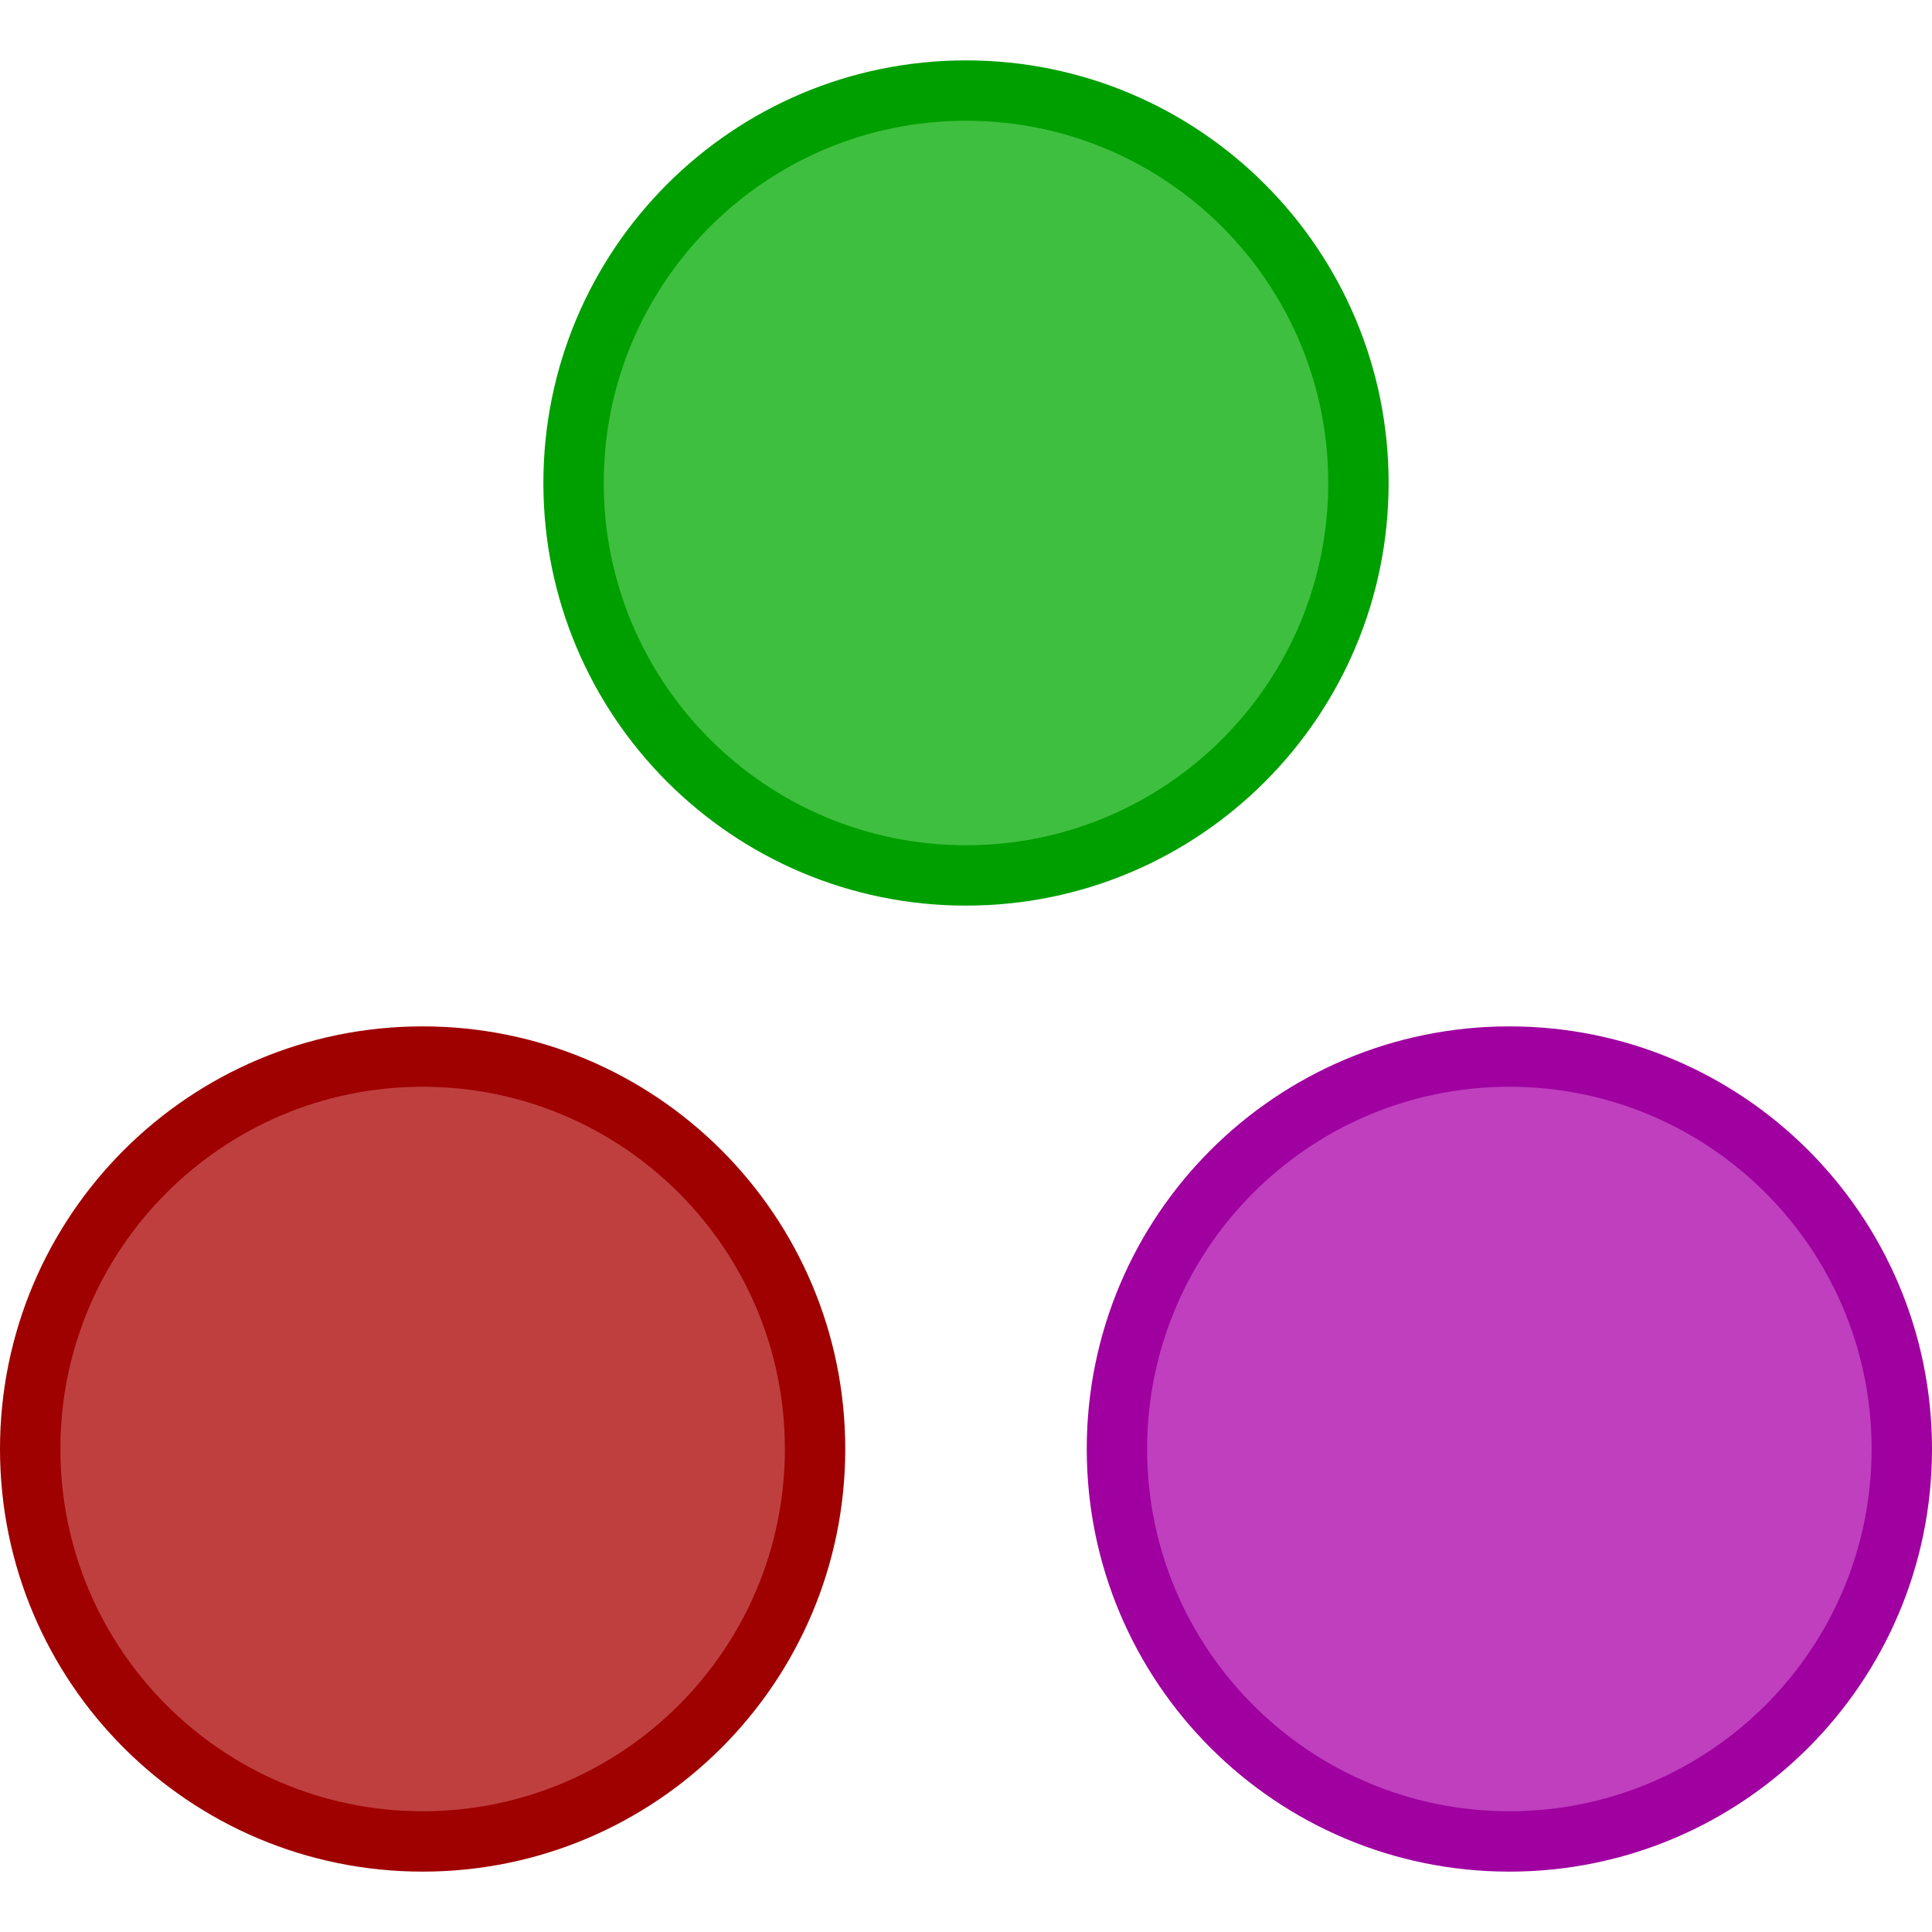
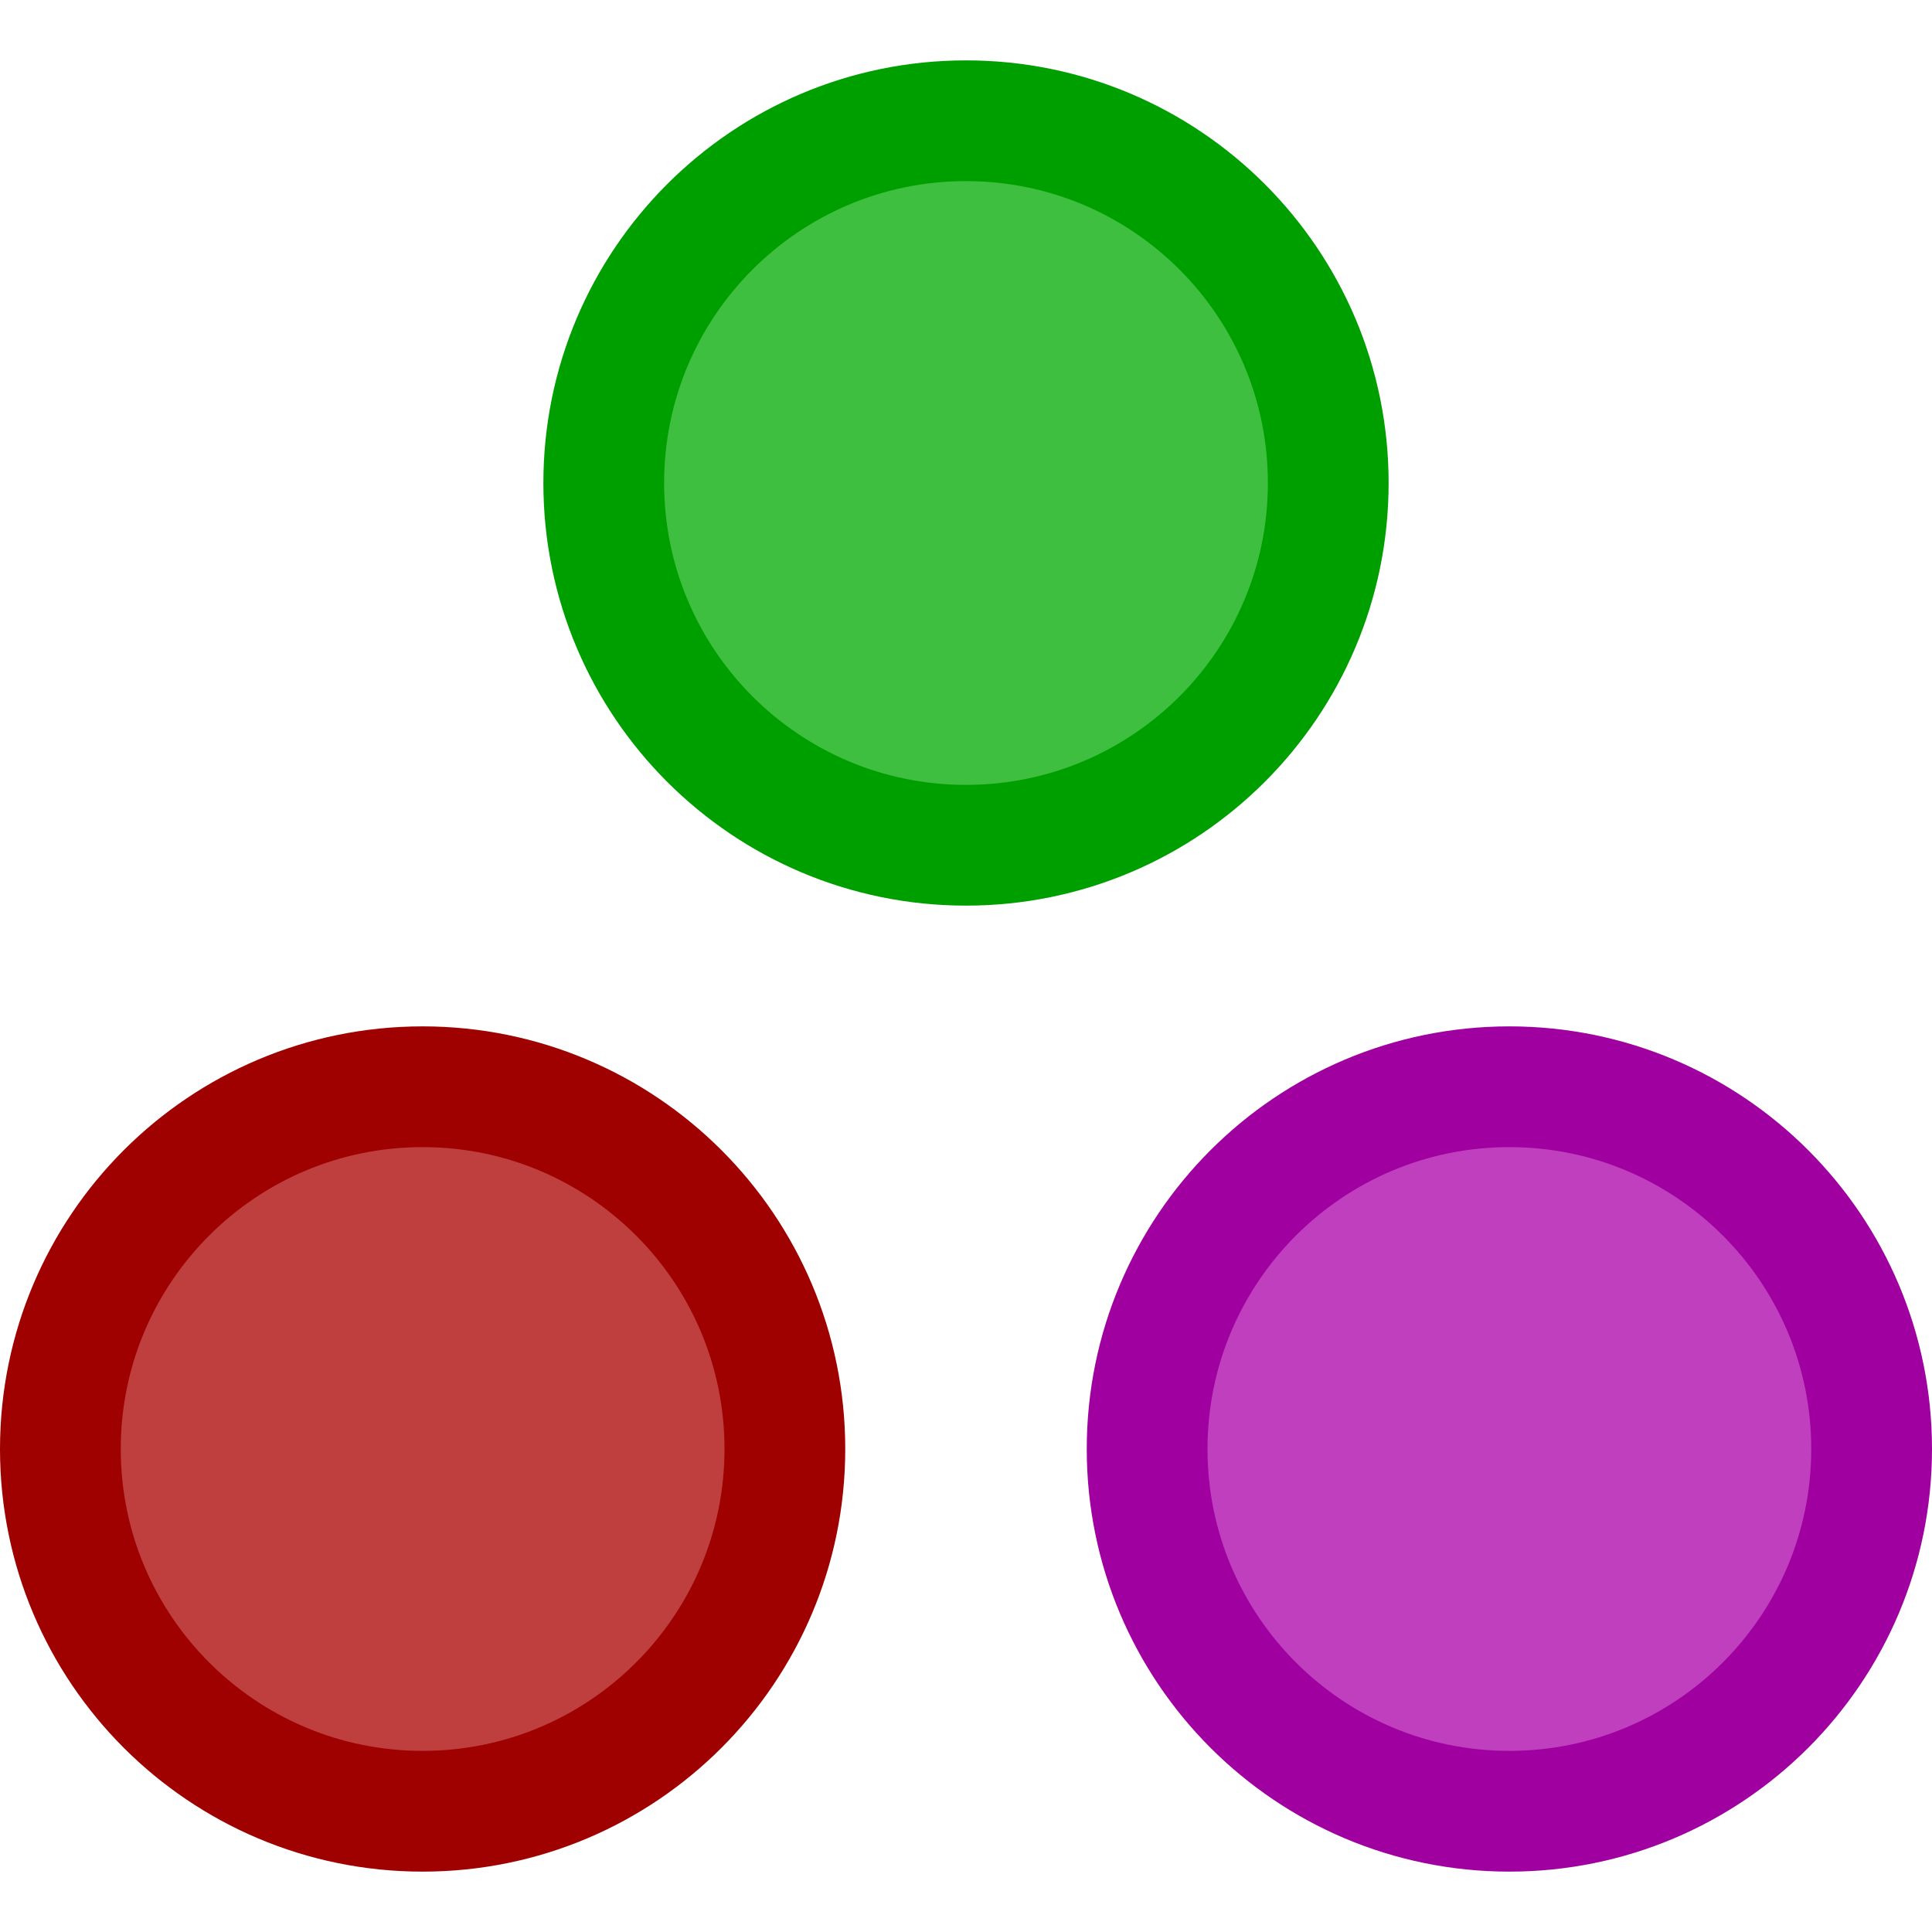
<svg xmlns="http://www.w3.org/2000/svg" version="1.1" width="320" height="320">
-   <g stroke-width="10">
-     <circle cx="160" cy="80" r="65" fill="#3fbf3f" stroke="#009f00" />
-     <circle cx="70" cy="240" r="65" fill="#bf3f3f" stroke="#9f0000" />
-     <circle cx="250" cy="240" r="65" fill="#bf3fbf" stroke="#9f009f" />
+   <g stroke-width="20">
+     <circle cx="160" cy="80" r="60" fill="#3fbf3f" stroke="#009f00" />
+     <circle cx="70" cy="240" r="60" fill="#bf3f3f" stroke="#9f0000" />
+     <circle cx="250" cy="240" r="60" fill="#bf3fbf" stroke="#9f009f" />
  </g>
</svg>
